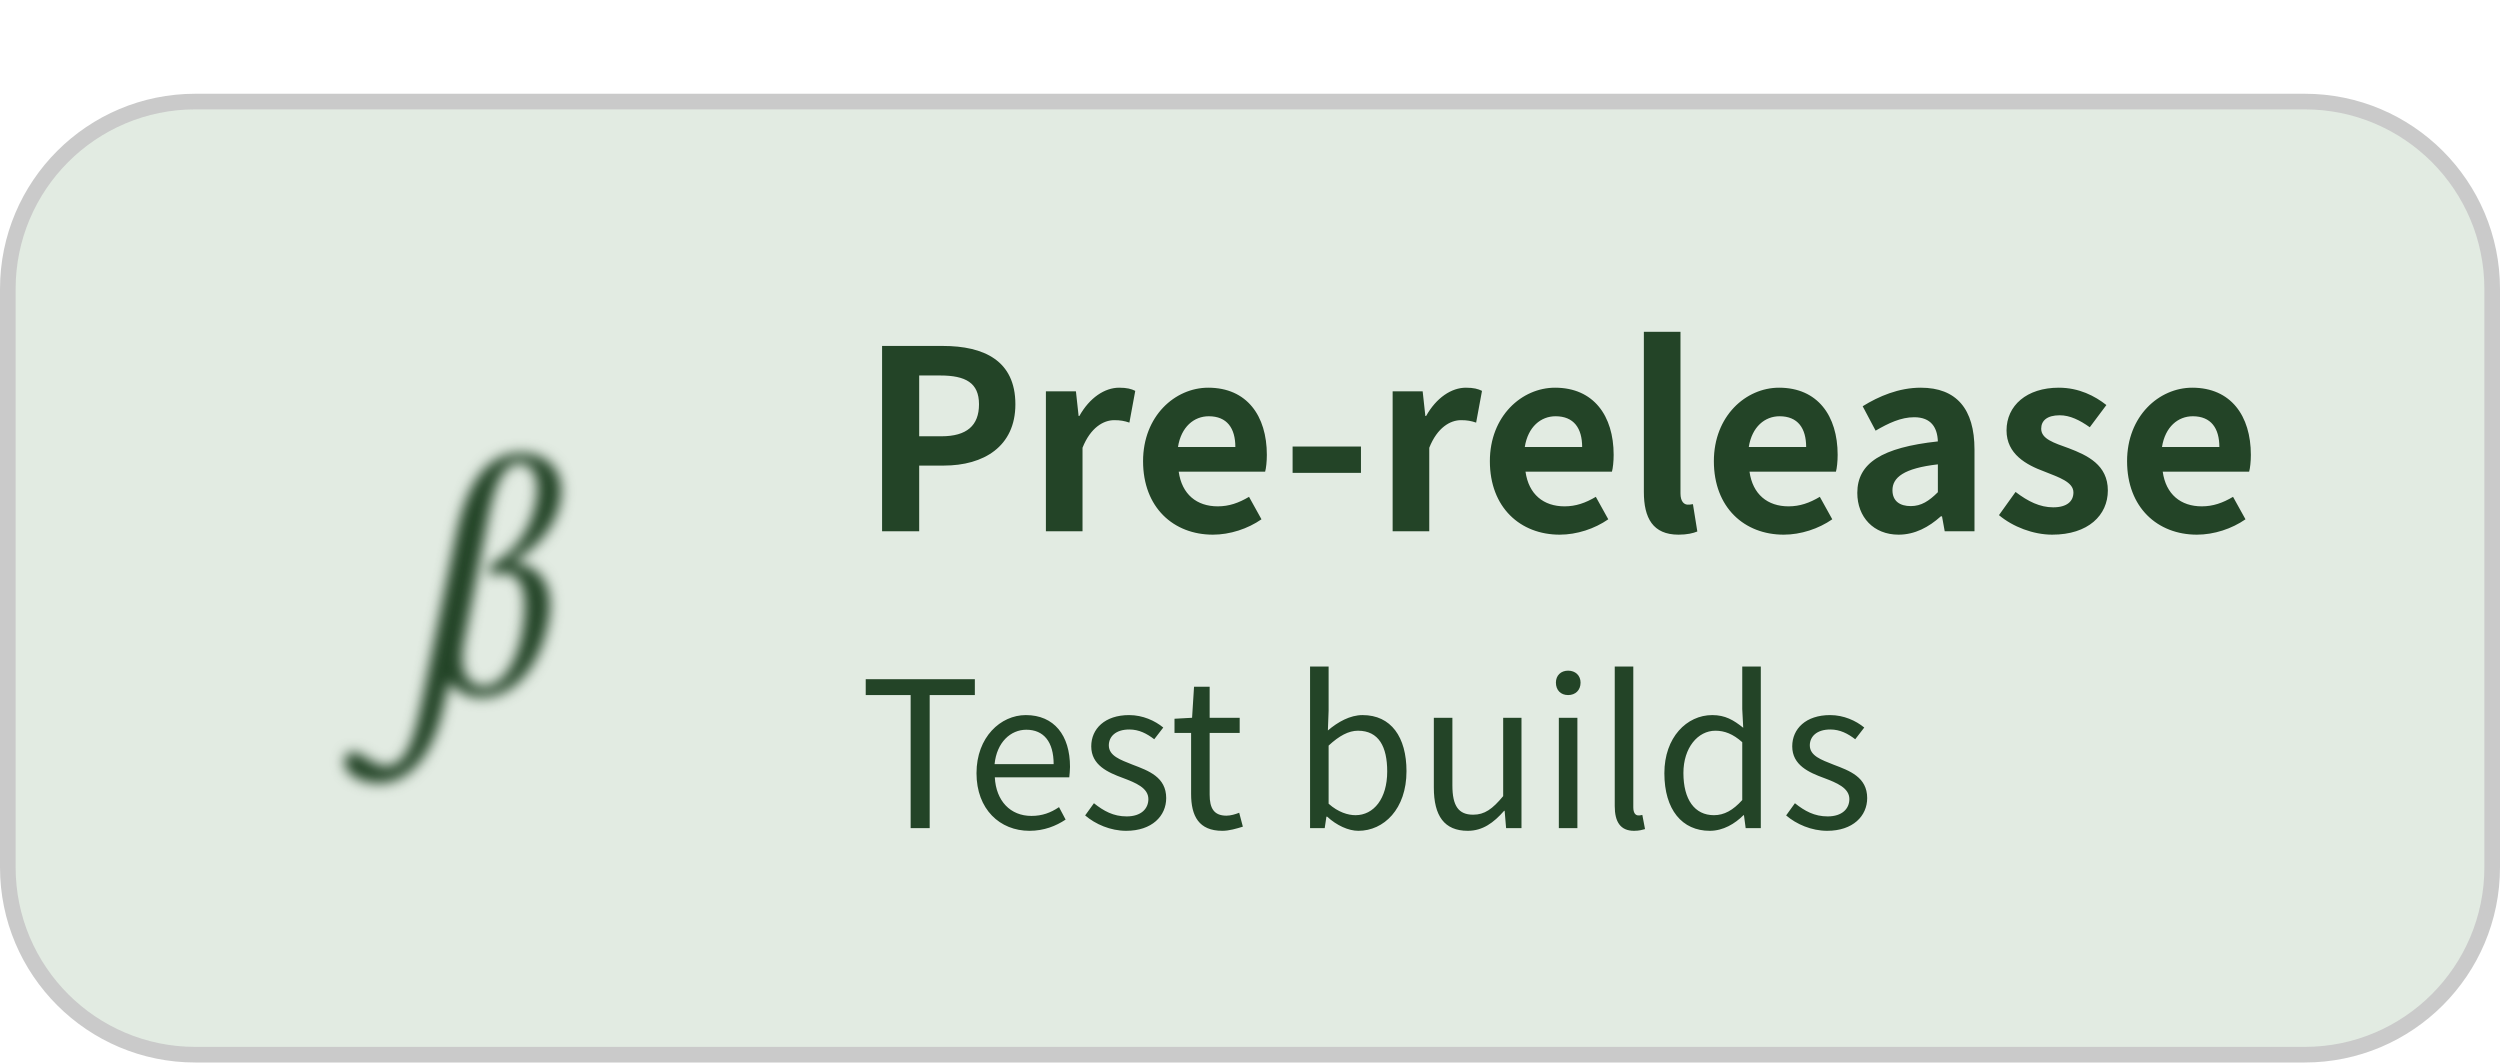
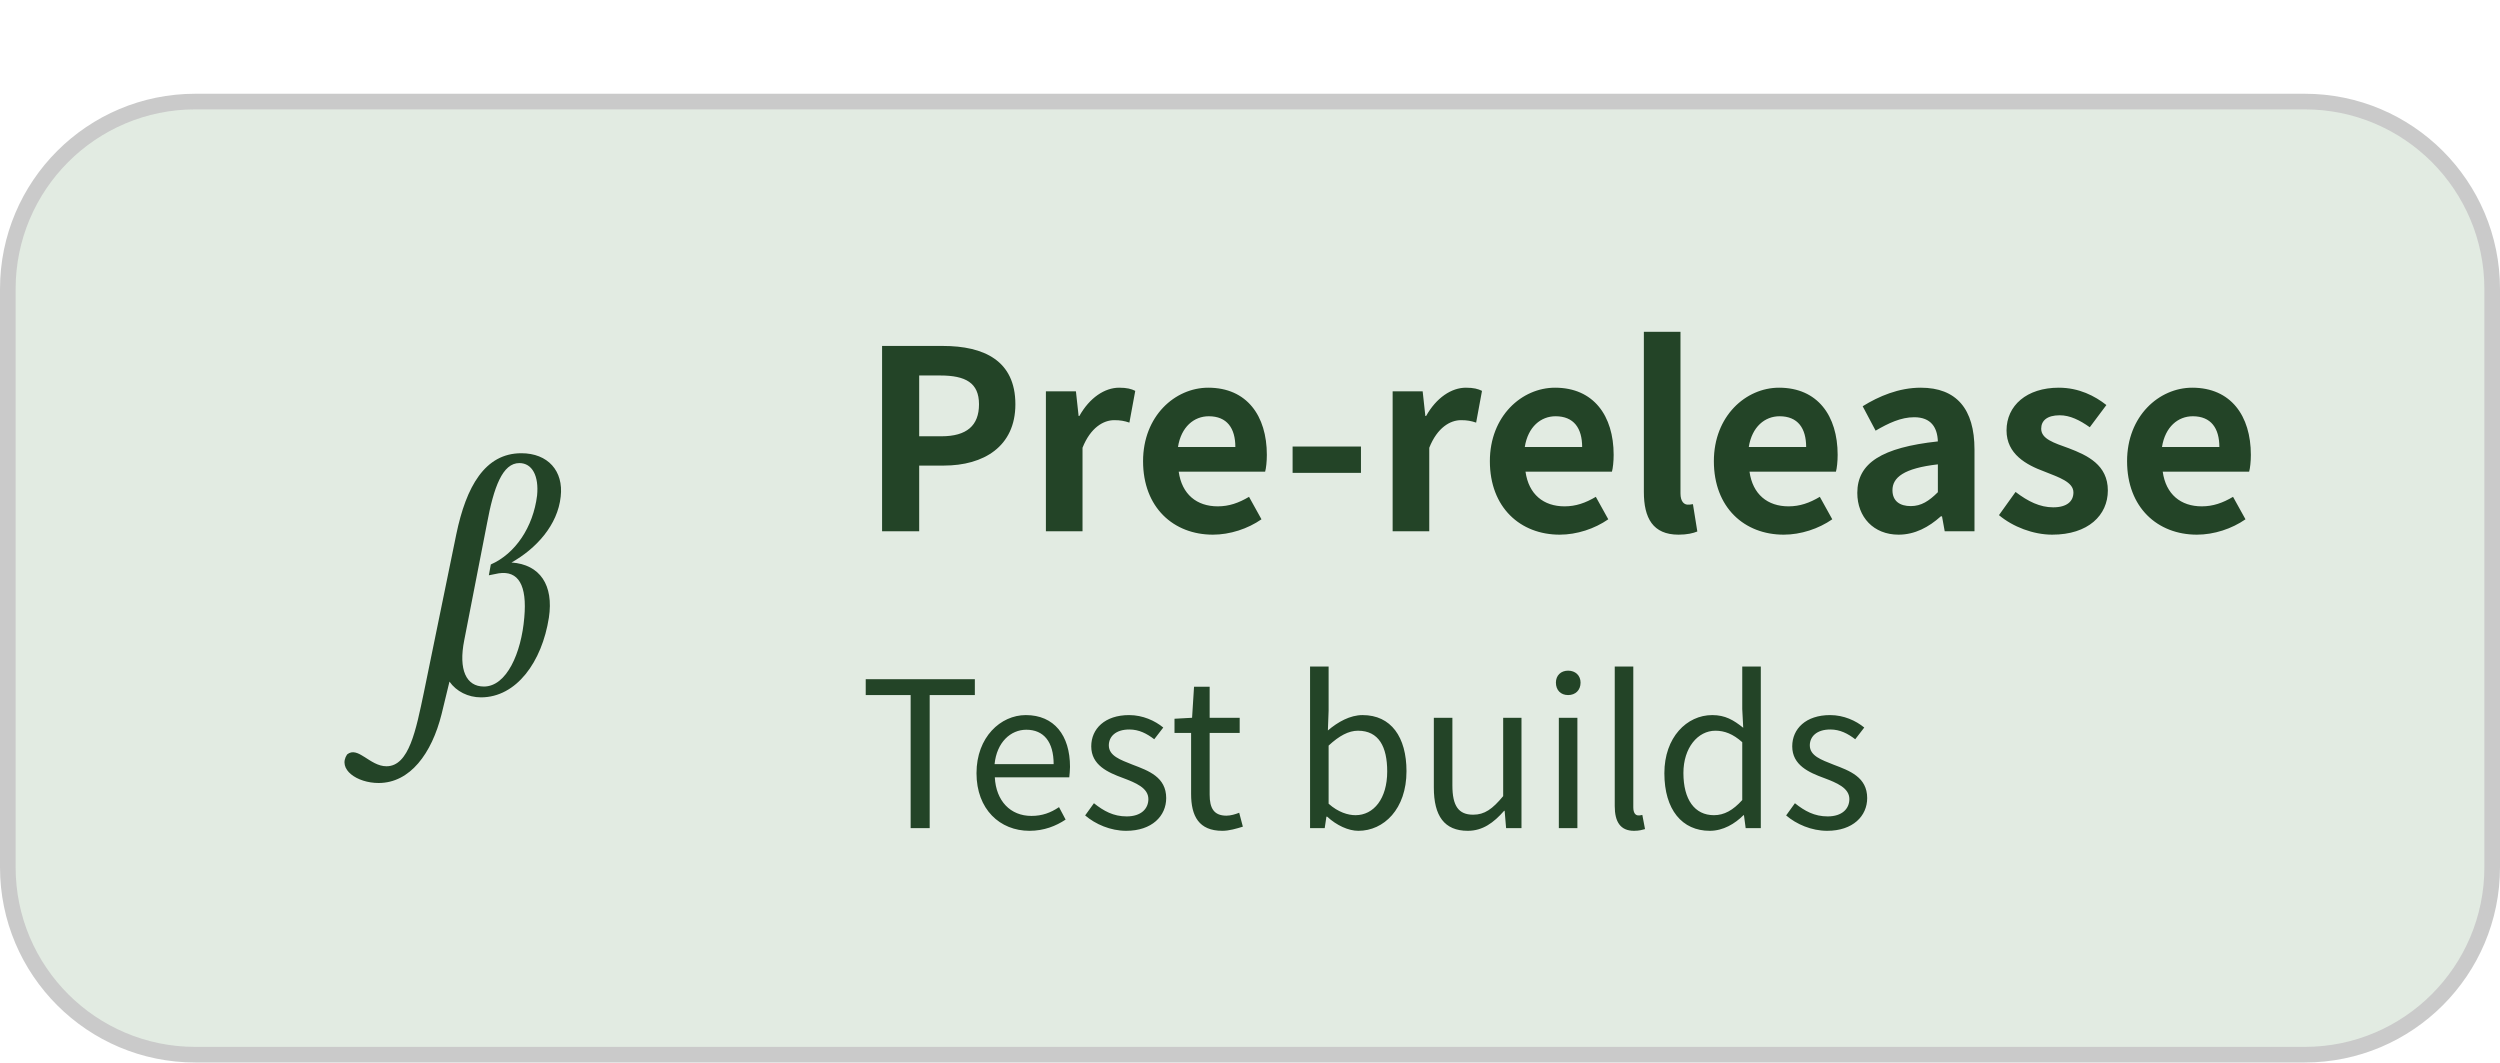
<svg xmlns="http://www.w3.org/2000/svg" width="160" height="68" viewBox="0 -6 160 68" role="img" aria-labelledby="title">
  <rect x=".5" y=".5" width="159" height="61" rx="12" fill="#467D48" fill-opacity=".16" stroke="#cacaca" />
-   <defs>
-     <filter id="glyph-edge" x="-20%" y="-20%" width="140%" height="140%" color-interpolation-filters="sRGB">
-       <feGaussianBlur stdDeviation=".65" />
-     </filter>
-   </defs>
-   <path filter="url(#glyph-edge)" transform="translate(11 14.25) scale(.63)" fill="#234427" fill-rule="evenodd" shape-rendering="geometricPrecision" d="M17.8 44.5c1.1-.9 2.3 1.2 4 1.2 2.3 0 3-3.7 3.8-7.5l3.3-16.1c1-4.8 2.9-8.2 6.6-8.2 2.7 0 4.3 1.8 4 4.4-.3 2.9-2.5 5.3-5 6.7 2.9.2 4.3 2.3 3.8 5.6-.7 4.5-3.3 8.1-6.9 8.1-1.3 0-2.5-.6-3.2-1.6l-.8 3.3c-1 4-3.2 7-6.4 7-2.2 0-4.2-1.4-3.2-2.9Z        M29.7 32.9c-.6 3 .2 4.7 2 4.7 2.3 0 3.8-3.4 4.1-7 .3-3.3-.6-4.8-2.6-4.5l-1 .2.2-1.1c2.5-1.1 4.3-3.8 4.7-7 .2-2-.5-3.3-1.8-3.3-1.7 0-2.6 2.4-3.3 6.2Z" />
+   <path transform="translate(11 14.25) scale(.63)" fill="#234427" fill-rule="evenodd" shape-rendering="geometricPrecision" d="M17.8 44.5c1.1-.9 2.3 1.2 4 1.2 2.3 0 3-3.7 3.8-7.5l3.3-16.1c1-4.8 2.9-8.2 6.6-8.2 2.7 0 4.3 1.8 4 4.4-.3 2.9-2.5 5.3-5 6.7 2.9.2 4.3 2.3 3.8 5.6-.7 4.5-3.3 8.1-6.9 8.1-1.3 0-2.5-.6-3.2-1.6l-.8 3.3c-1 4-3.2 7-6.4 7-2.2 0-4.2-1.4-3.2-2.9Z        M29.7 32.9c-.6 3 .2 4.7 2 4.7 2.3 0 3.8-3.4 4.1-7 .3-3.3-.6-4.8-2.6-4.5l-1 .2.2-1.1c2.5-1.1 4.3-3.8 4.7-7 .2-2-.5-3.3-1.8-3.3-1.7 0-2.6 2.4-3.3 6.2Z" />
  <g font-family="Segoe UI, Microsoft YaHei, Noto Sans CJK SC, Arial, sans-serif" fill="#234427">
    <text x="55" y="28" font-size="16" font-weight="600">Pre-release</text>
    <text x="55" y="47" font-size="13" fill="#234427">Test builds</text>
  </g>
</svg>
